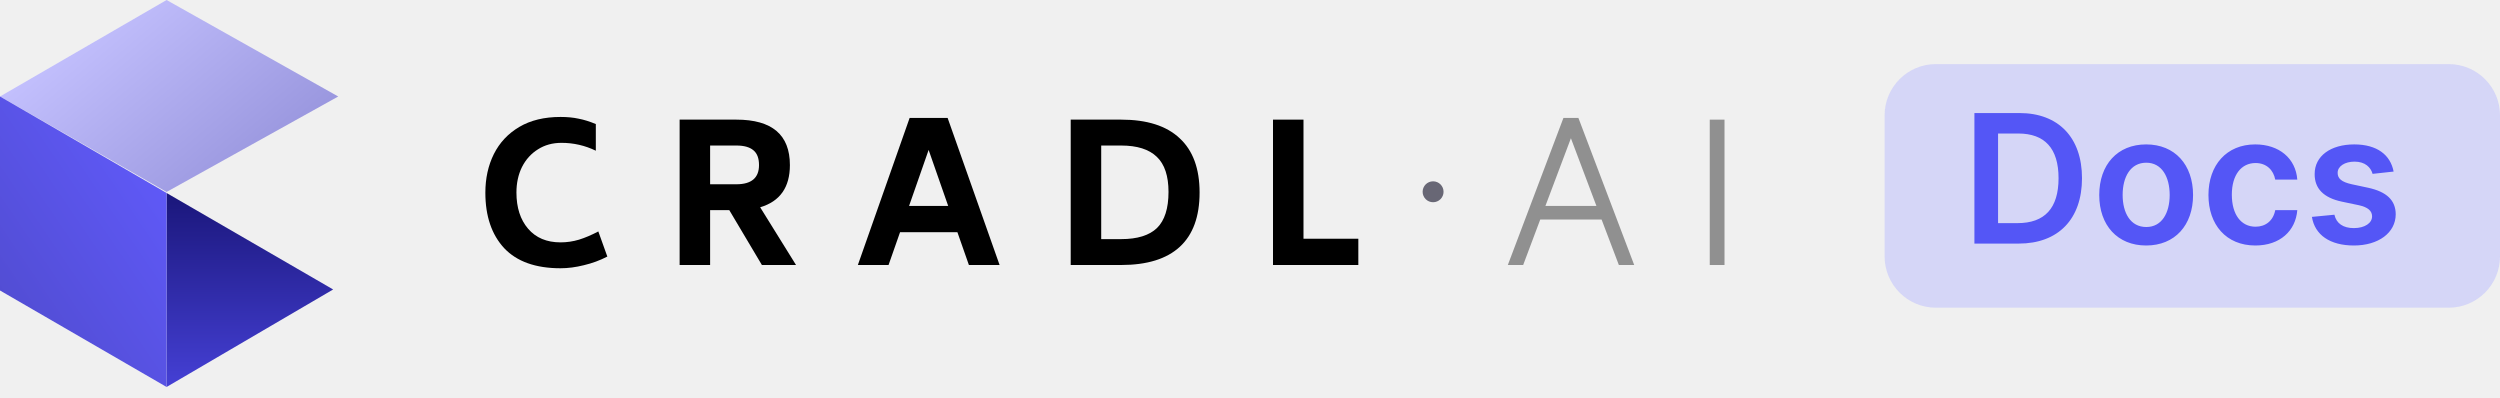
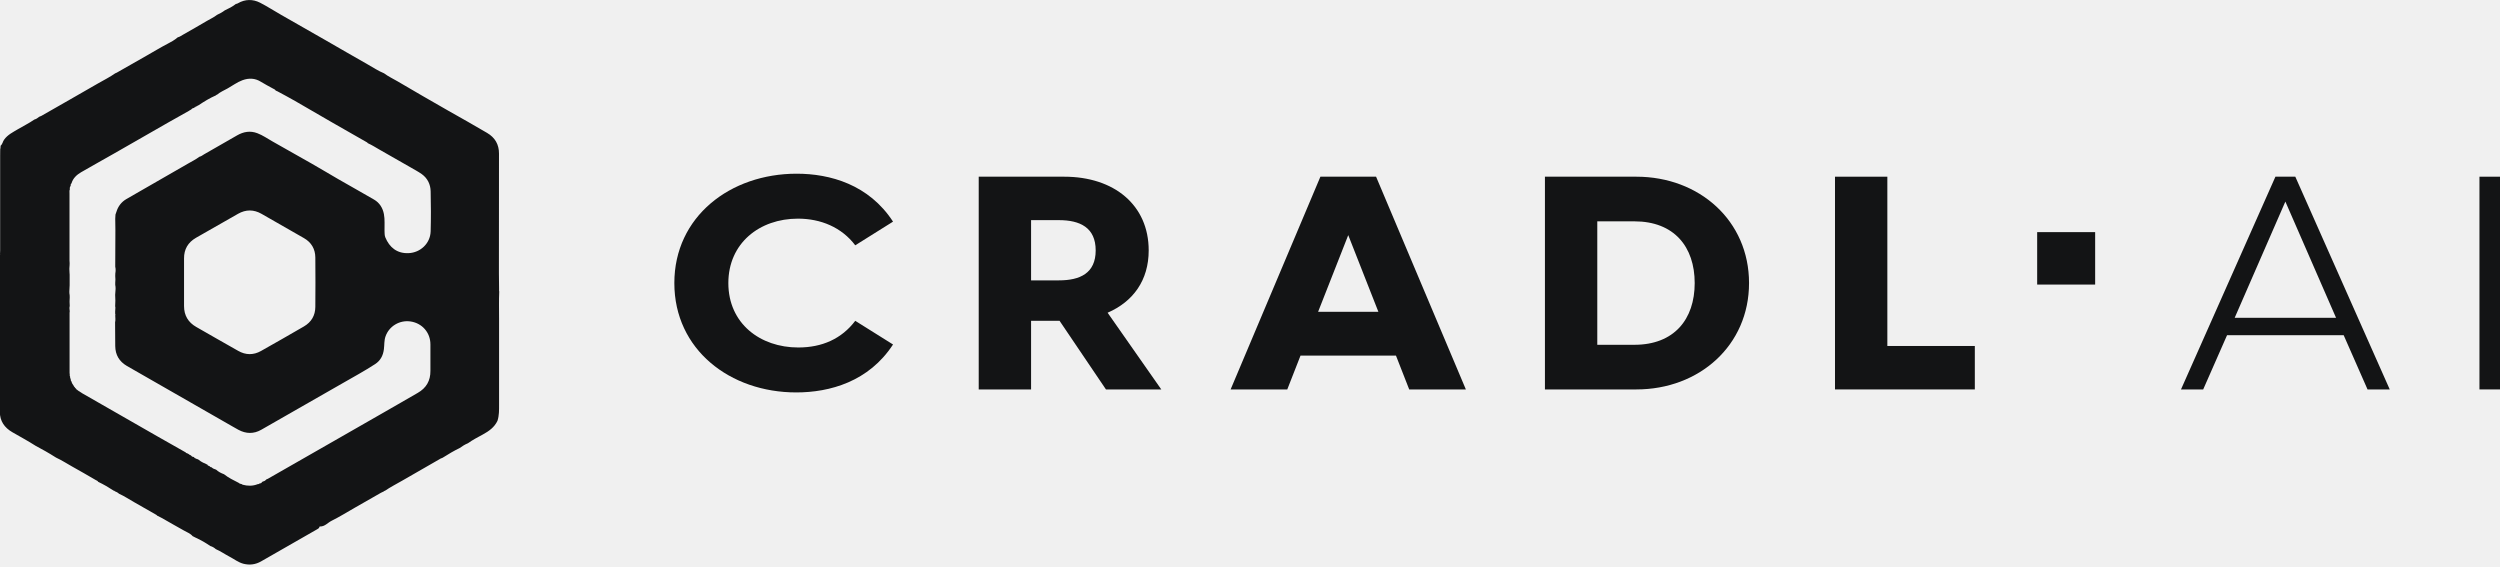
- <svg xmlns="http://www.w3.org/2000/svg" width="195" height="31" viewBox="0 0 195 31" fill="none">
-   <rect x="147" y="5" width="48" height="19" rx="4" fill="#BBBCFE" fill-opacity="0.5" />
-   <path d="M157.455 19C160.557 19 162.396 17.081 162.396 13.899C162.396 10.727 160.557 8.818 157.524 8.818H154.004V19H157.455ZM155.849 17.404V10.414H157.42C159.488 10.414 160.567 11.568 160.567 13.899C160.567 16.241 159.488 17.404 157.365 17.404H155.849ZM167.4 19.149C169.637 19.149 171.059 17.573 171.059 15.212C171.059 12.845 169.637 11.264 167.4 11.264C165.163 11.264 163.741 12.845 163.741 15.212C163.741 17.573 165.163 19.149 167.4 19.149ZM167.41 17.707C166.172 17.707 165.566 16.604 165.566 15.207C165.566 13.81 166.172 12.691 167.41 12.691C168.628 12.691 169.235 13.81 169.235 15.207C169.235 16.604 168.628 17.707 167.41 17.707ZM175.918 19.149C177.837 19.149 179.06 18.011 179.189 16.39H177.469C177.315 17.21 176.723 17.683 175.933 17.683C174.809 17.683 174.083 16.743 174.083 15.182C174.083 13.641 174.824 12.716 175.933 12.716C176.798 12.716 177.33 13.273 177.469 14.008H179.189C179.065 12.353 177.772 11.264 175.908 11.264C173.671 11.264 172.259 12.88 172.259 15.212C172.259 17.523 173.636 19.149 175.918 19.149ZM186.702 13.382C186.454 12.089 185.42 11.264 183.63 11.264C181.79 11.264 180.538 12.169 180.543 13.581C180.538 14.695 181.224 15.43 182.69 15.734L183.993 16.007C184.694 16.161 185.022 16.445 185.022 16.877C185.022 17.399 184.455 17.792 183.6 17.792C182.775 17.792 182.238 17.434 182.084 16.748L180.329 16.917C180.553 18.319 181.731 19.149 183.605 19.149C185.514 19.149 186.862 18.16 186.866 16.713C186.862 15.624 186.161 14.958 184.719 14.645L183.416 14.367C182.641 14.193 182.332 13.924 182.337 13.482C182.332 12.964 182.904 12.607 183.655 12.607C184.485 12.607 184.923 13.059 185.062 13.561L186.702 13.382Z" fill="#5456F6" />
-   <path d="M43.722 20.924C41.778 20.924 40.312 20.401 39.324 19.354C38.347 18.297 37.858 16.856 37.858 15.031C37.858 13.914 38.078 12.912 38.517 12.024C38.965 11.127 39.629 10.418 40.506 9.9C41.384 9.381 42.456 9.122 43.722 9.122C44.251 9.122 44.719 9.167 45.128 9.257C45.547 9.336 45.996 9.476 46.474 9.676V11.755C45.627 11.346 44.734 11.142 43.797 11.142C43.099 11.142 42.486 11.311 41.957 11.65C41.428 11.979 41.015 12.438 40.715 13.026C40.426 13.615 40.282 14.278 40.282 15.016C40.282 16.192 40.586 17.135 41.194 17.843C41.803 18.551 42.645 18.905 43.722 18.905C44.211 18.905 44.69 18.835 45.158 18.695C45.637 18.546 46.141 18.332 46.669 18.052L47.372 20.012C46.794 20.311 46.185 20.535 45.547 20.685C44.909 20.845 44.301 20.924 43.722 20.924Z" fill="black" />
-   <path d="M56.885 16.392H55.389V20.67H53.011V9.331H57.438C60.221 9.331 61.612 10.513 61.612 12.877C61.612 14.612 60.839 15.709 59.293 16.168L62.09 20.67H59.428L56.885 16.392ZM55.389 14.373H57.438C58.615 14.373 59.203 13.874 59.203 12.877C59.203 12.348 59.059 11.964 58.77 11.725C58.48 11.476 58.037 11.351 57.438 11.351H55.389V14.373Z" fill="black" />
-   <path d="M74.677 18.112H70.204L69.307 20.67H66.913L70.952 9.197H73.914L77.968 20.67H75.574L74.677 18.112ZM73.959 16.063L72.433 11.695L70.907 16.063H73.959Z" fill="black" />
-   <path d="M87.45 9.331C89.464 9.331 90.985 9.815 92.012 10.783C93.049 11.74 93.568 13.151 93.568 15.016C93.568 16.89 93.054 18.302 92.027 19.249C91 20.196 89.474 20.67 87.45 20.67H83.515V9.331H87.45ZM91.144 14.971C91.144 13.724 90.84 12.812 90.232 12.233C89.624 11.645 88.696 11.351 87.45 11.351H85.894V18.651H87.45C88.716 18.651 89.648 18.361 90.247 17.783C90.845 17.195 91.144 16.257 91.144 14.971Z" fill="black" />
-   <path d="M105.95 18.621V20.67H99.294V9.331H101.672V18.621H105.95Z" fill="black" />
-   <path d="M25.985 22.579L12.993 30.184V15.053L25.985 22.579Z" fill="url(#paint0_linear_3992_1647)" />
-   <path d="M12.993 0L0 7.526L12.993 14.973L26.381 7.526L12.993 0Z" fill="url(#paint1_linear_3992_1647)" />
-   <path d="M12.993 30.184L0 22.658V7.526L12.993 15.053V30.184Z" fill="url(#paint2_linear_3992_1647)" />
-   <path opacity="0.6" d="M112.597 14.959C112.597 15.409 112.232 15.774 111.781 15.774C111.331 15.774 110.965 15.409 110.965 14.959C110.965 14.508 111.331 14.143 111.781 14.143C112.232 14.143 112.597 14.508 112.597 14.959Z" fill="#0D0B23" />
-   <path d="M124.925 17.125H120.138L118.807 20.671H117.61L121.948 9.197H123.115L127.468 20.671H126.271L124.925 17.125ZM124.521 16.063L122.531 10.783L120.542 16.063H124.521Z" fill="black" fill-opacity="0.4" />
-   <path d="M133.36 9.332H134.512V20.671H133.36V9.332Z" fill="black" fill-opacity="0.4" />
+ <svg xmlns="http://www.w3.org/2000/svg" width="627" height="142" viewBox="0 0 627 142" fill="none">
+   <g clip-path="url(#clip0_1454_51006)">
+     <path d="M-0.001 63.718C0.018 63.43 0.038 63.161 0.038 62.874C0.038 54.909 0.038 46.944 0.038 38.979C0.038 38.442 0.038 37.885 0.057 37.348C0.076 37.29 0.096 37.233 0.115 37.194C0.134 36.983 0.154 36.753 0.154 36.542C0.637 36.158 0.676 35.525 1.024 35.045C1.914 33.778 3.268 33.145 4.545 32.377C5.88 31.571 7.312 30.899 8.588 29.997C9.072 29.863 9.478 29.594 9.865 29.268C9.885 29.287 9.904 29.268 9.923 29.249C10.059 29.191 10.213 29.153 10.349 29.076C15.108 26.351 19.886 23.645 24.626 20.9C26.058 20.075 27.547 19.346 28.902 18.386C29.056 18.309 29.23 18.271 29.366 18.175C31.842 16.774 34.299 15.354 36.775 13.953C38.517 12.974 40.219 11.918 41.999 10.997C42.908 10.536 43.798 10.037 44.572 9.366C45.075 9.251 45.5 8.924 45.945 8.675C47.938 7.542 49.931 6.41 51.904 5.239C52.755 4.74 53.664 4.337 54.438 3.723C55.115 3.416 55.754 3.071 56.334 2.629L56.353 2.61C57.34 2.149 58.307 1.67 59.178 0.979C59.352 0.998 59.507 0.902 59.661 0.825C61.48 -0.23 63.395 -0.25 65.214 0.672C67.013 1.593 68.715 2.706 70.476 3.704C74.19 5.834 77.905 7.926 81.6 10.057C85.121 12.072 88.622 14.125 92.162 16.121C93.536 16.889 94.852 17.791 96.322 18.386C97.386 19.192 98.605 19.749 99.746 20.42C103.925 22.877 108.123 25.314 112.34 27.713C115.629 29.575 118.918 31.418 122.168 33.337C124.161 34.508 125.147 36.235 125.147 38.499C125.147 48.518 125.128 58.536 125.128 68.535C125.128 69.764 125.147 71.011 125.167 72.24C125.167 72.374 125.167 72.508 125.167 72.623C125.167 72.719 125.167 72.796 125.167 72.892C125.186 72.969 125.186 73.065 125.205 73.141C125.108 75.387 125.167 77.652 125.167 79.916C125.167 87.094 125.167 94.272 125.167 101.45C125.167 102.832 125.205 104.214 124.76 105.557C123.986 107.169 122.632 108.129 121.123 108.954C119.846 109.645 118.55 110.317 117.37 111.161C116.616 111.468 115.939 111.891 115.281 112.37C113.849 113.061 112.495 113.867 111.16 114.712C111.083 114.75 111.005 114.808 110.928 114.846C110.812 114.885 110.676 114.923 110.56 114.981C107.349 116.823 104.138 118.646 100.946 120.508C99.475 121.372 97.947 122.12 96.535 123.099C96.438 123.099 96.341 123.118 96.283 123.233C96.032 123.348 95.761 123.464 95.529 123.598C93.362 124.826 91.215 126.074 89.048 127.302C87.094 128.415 85.159 129.624 83.147 130.622C82.18 131.102 81.464 132.081 80.246 132.043C80.129 132.043 80.11 132.1 80.091 132.196C80.052 132.465 79.82 132.561 79.626 132.695C74.906 135.401 70.186 138.107 65.446 140.813C64.092 141.581 62.641 141.773 61.132 141.408C59.778 141.082 58.714 140.199 57.514 139.585C56.373 138.99 55.328 138.242 54.129 137.723C53.742 137.378 53.316 137.109 52.794 136.956H52.774C51.614 136.169 50.395 135.44 49.099 134.864C48.828 134.729 48.576 134.595 48.306 134.461C47.725 133.77 46.855 133.482 46.1 133.041C45.249 132.542 44.378 132.043 43.508 131.582C42.134 130.853 40.819 129.97 39.406 129.317H39.387C39.329 129.164 39.174 129.106 39.039 129.029C37.259 128.012 35.479 126.995 33.699 125.978C32.422 125.268 31.223 124.442 29.888 123.847C29.579 123.56 29.211 123.348 28.805 123.214C28.766 123.099 28.669 123.08 28.553 123.08C27.296 122.254 25.98 121.487 24.607 120.834C24.51 120.585 24.239 120.527 24.046 120.412C22.034 119.241 20.041 118.09 18.01 116.957C16.733 116.247 15.514 115.441 14.179 114.827C14.083 114.77 14.005 114.731 13.909 114.674C12.264 113.618 10.562 112.678 8.84 111.756L8.821 111.737C6.963 110.547 5.009 109.511 3.094 108.398C1.102 107.246 -0.04 105.596 -0.04 103.273C-0.04 94.311 -0.04 85.348 -0.059 76.366C-0.059 74.754 -0.098 73.161 -0.117 71.549C-0.04 70.243 -0.059 68.938 -0.117 67.633C-0.059 66.635 -0.059 65.637 -0.117 64.639C-0.117 64.467 -0.117 64.294 -0.117 64.121C0.057 63.987 0.057 63.852 -0.001 63.718ZM18.764 97.17L18.784 97.189C18.784 97.266 18.822 97.305 18.9 97.305L18.919 97.324C18.919 97.4 18.958 97.439 19.035 97.439L19.055 97.458C19.132 97.65 19.248 97.765 19.442 97.823C19.48 97.938 19.558 97.976 19.674 97.996C19.693 98.072 19.732 98.111 19.828 98.111H19.848C19.848 98.187 19.886 98.207 19.964 98.187C20.003 98.207 20.041 98.245 20.08 98.264C20.099 98.341 20.157 98.379 20.235 98.36C20.331 98.437 20.447 98.514 20.544 98.59C26.909 102.237 33.274 105.883 39.639 109.53C41.941 110.835 44.243 112.14 46.545 113.445C46.642 113.599 46.777 113.676 46.971 113.695C47.009 113.714 47.048 113.752 47.106 113.772C47.145 113.791 47.183 113.81 47.222 113.829C47.261 113.848 47.319 113.887 47.358 113.906C47.512 114.059 47.686 114.175 47.899 114.213C48.054 114.462 48.267 114.597 48.557 114.597C48.576 114.635 48.596 114.635 48.634 114.635C48.77 114.846 48.944 115 49.215 115C49.253 115.173 49.37 115.134 49.486 115.115C49.505 115.192 49.524 115.211 49.602 115.192C49.64 115.211 49.698 115.23 49.737 115.249C49.776 115.288 49.834 115.326 49.873 115.345L49.892 115.364C50.511 115.883 51.265 116.19 51.981 116.516C52.001 116.554 52.02 116.574 52.059 116.554C52.078 116.746 52.175 116.823 52.368 116.804C52.407 116.957 52.542 116.919 52.639 116.938C52.697 117.149 52.852 117.188 53.045 117.188C53.355 117.495 53.761 117.668 54.187 117.783C54.767 118.32 55.444 118.666 56.179 118.934C57.301 119.836 58.597 120.45 59.874 121.103C60.068 121.333 60.377 121.333 60.648 121.429C60.706 121.468 60.783 121.544 60.842 121.564C62.118 121.909 63.376 121.928 64.633 121.429C64.827 121.448 65.001 121.372 65.136 121.237C65.407 121.237 65.62 121.141 65.717 120.873C65.833 120.815 65.949 120.777 66.065 120.719C66.413 120.662 66.626 120.412 66.858 120.201C66.955 120.163 67.071 120.143 67.168 120.086C72.72 116.919 78.291 113.752 83.844 110.547C88.003 108.148 92.182 105.768 96.341 103.389C99.166 101.796 101.951 100.145 104.776 98.533C106.923 97.305 107.968 95.481 107.949 93.025C107.929 90.798 107.949 88.572 107.949 86.365C107.949 83.429 105.898 81.068 102.996 80.626C100.249 80.204 97.579 81.797 96.689 84.369C96.322 85.405 96.419 86.499 96.283 87.574C96.09 89.167 95.413 90.453 94.078 91.317C91.447 93.025 88.7 94.522 85.991 96.076C79.162 99.972 72.352 103.907 65.523 107.784C63.647 108.858 61.712 108.82 59.816 107.803C58.946 107.342 58.114 106.824 57.243 106.344C48.77 101.488 40.296 96.633 31.823 91.777C29.908 90.664 28.921 88.994 28.902 86.787C28.882 84.81 28.882 82.834 28.863 80.838C28.998 80.281 28.921 79.705 28.902 79.149C28.96 78.976 28.94 78.803 28.882 78.63C28.882 78.458 28.882 78.285 28.882 78.112C28.902 77.901 28.902 77.671 28.921 77.46C28.979 77.23 28.921 77.018 28.882 76.807C28.94 75.848 28.96 74.907 28.882 73.948C28.902 73.775 28.902 73.602 28.921 73.41C28.998 72.758 29.037 72.105 28.902 71.453C28.902 71.28 28.902 71.107 28.902 70.915C28.96 70.359 28.96 69.783 28.902 69.226C28.902 69.015 28.921 68.785 28.921 68.574C29.018 68.017 29.037 67.441 28.902 66.885C28.921 63.833 28.94 60.763 28.94 57.711C28.94 56.751 28.921 55.811 28.902 54.851C28.921 54.506 28.94 54.16 28.96 53.815C29.037 53.585 29.114 53.373 29.192 53.143C29.617 51.742 30.449 50.648 31.707 49.919C36.872 46.944 42.057 43.969 47.222 40.995C48.17 40.457 49.157 39.958 50.027 39.306C50.472 39.229 50.801 38.922 51.169 38.711C53.935 37.137 56.702 35.525 59.468 33.951C61.074 33.03 62.757 32.723 64.556 33.414C65.91 33.932 67.11 34.776 68.367 35.486C71.656 37.329 74.945 39.21 78.234 41.071C80.42 42.319 82.586 43.624 84.772 44.891C87.771 46.618 90.808 48.307 93.807 50.053C95.2 50.859 95.993 52.164 96.283 53.681C96.554 55.062 96.399 56.483 96.438 57.903C96.457 58.44 96.438 59.035 96.631 59.515C97.657 62.029 99.572 63.622 102.493 63.488C105.453 63.353 107.91 61.05 108.007 58.037C108.103 54.679 108.084 51.339 108.007 47.98C107.968 46.234 107.233 44.718 105.801 43.681C104.892 43.029 103.867 42.511 102.899 41.935C100.346 40.457 97.773 38.998 95.2 37.54C94.213 36.983 93.285 36.369 92.24 35.908C92.182 35.851 92.143 35.755 92.066 35.717C89.203 34.085 86.339 32.454 83.496 30.823C80.323 28.999 77.189 27.157 74.016 25.334C72.642 24.547 71.25 23.798 69.857 23.05C69.799 23.03 69.76 22.992 69.702 22.973C69.663 22.954 69.605 22.915 69.567 22.896C69.431 22.839 69.296 22.781 69.16 22.724C68.986 22.416 68.657 22.32 68.386 22.167C67.4 21.61 66.394 21.111 65.446 20.516C63.956 19.576 62.409 19.538 60.822 20.113C59.468 20.612 58.307 21.495 57.069 22.186C56.16 22.685 55.212 23.088 54.419 23.76C54.303 23.76 54.225 23.798 54.167 23.913C52.62 24.585 51.207 25.449 49.814 26.389C49.776 26.408 49.718 26.428 49.679 26.447C49.602 26.408 49.563 26.447 49.563 26.523C49.505 26.562 49.447 26.6 49.389 26.639C49.35 26.639 49.312 26.639 49.292 26.677C49.137 26.677 49.021 26.735 48.963 26.888C48.828 26.888 48.712 26.965 48.634 27.061C48.364 27.119 48.131 27.215 47.977 27.445C47.841 27.521 47.706 27.598 47.57 27.675C47.512 27.637 47.493 27.675 47.512 27.733C45.771 28.711 44.03 29.69 42.289 30.669C37.781 33.241 33.293 35.832 28.785 38.404C25.98 40.016 23.137 41.57 20.331 43.202C19.248 43.835 18.3 44.699 17.933 45.984C17.797 46.1 17.681 46.215 17.758 46.407C17.739 46.503 17.7 46.579 17.681 46.675C17.507 46.906 17.468 47.174 17.526 47.462C17.372 47.788 17.43 48.153 17.43 48.499C17.43 54.122 17.43 59.745 17.43 65.369C17.43 65.58 17.449 65.81 17.468 66.021C17.468 66.194 17.449 66.367 17.449 66.559C17.372 67.115 17.391 67.691 17.43 68.267C17.449 68.478 17.449 68.708 17.468 68.919C17.468 69.783 17.468 70.666 17.468 71.529C17.449 71.798 17.449 72.048 17.43 72.316C17.391 72.873 17.352 73.449 17.468 74.005C17.468 74.178 17.468 74.351 17.488 74.523C17.43 75.272 17.43 76.001 17.488 76.75C17.352 77.191 17.449 77.632 17.488 78.055C17.468 78.189 17.449 78.304 17.449 78.439C17.449 83.448 17.449 88.476 17.449 93.485C17.449 93.696 17.488 93.907 17.507 94.119C17.449 94.215 17.449 94.311 17.565 94.387C17.584 94.483 17.604 94.56 17.604 94.656C17.565 94.771 17.565 94.848 17.681 94.925C17.7 95.001 17.72 95.078 17.739 95.174C17.72 95.385 17.797 95.577 17.952 95.731C18.01 96.076 18.203 96.364 18.416 96.633C18.397 96.71 18.416 96.729 18.494 96.748C18.532 96.94 18.668 97.055 18.822 97.17C18.648 97.151 18.687 97.17 18.764 97.17ZM46.158 70.762C46.158 72.758 46.158 74.773 46.158 76.769C46.158 79.11 47.203 80.857 49.234 82.008C52.736 84.004 56.218 86.019 59.739 87.996C61.615 89.071 63.569 89.09 65.446 88.035C69.064 86 72.642 83.947 76.222 81.874C78.098 80.78 79.065 79.129 79.085 76.98C79.123 72.834 79.123 68.708 79.085 64.563C79.065 62.432 78.079 60.782 76.241 59.726C72.701 57.673 69.141 55.657 65.581 53.623C63.627 52.51 61.654 52.51 59.7 53.623C56.179 55.619 52.658 57.634 49.137 59.649C47.145 60.801 46.139 62.528 46.158 64.812C46.158 66.789 46.158 68.766 46.158 70.762Z" fill="#131415" />
+   </g>
+   <path d="M199.706 98.421C208.099 98.421 217.905 95.716 223.971 86.398L214.497 80.461C211.09 84.97 206.187 87.149 200.204 87.149C190.648 87.149 182.67 81.137 182.67 70.992C182.67 60.998 190.482 54.836 200.121 54.836C205.855 54.836 211.09 57.015 214.497 61.524L223.971 55.587C217.905 46.269 208.182 43.564 199.789 43.564C183.169 43.564 169.125 54.31 169.125 70.992C169.125 87.675 183.086 98.421 199.706 98.421Z" fill="#131415" />
+   <path d="M277.373 97.67H291.251L277.789 78.432C284.188 75.651 288.093 70.316 288.093 62.801C288.093 51.454 279.451 44.315 266.903 44.315H245.463V97.67H258.593V80.461H265.739L277.373 97.67ZM258.593 70.316V55.211H265.573C270.892 55.211 274.797 57.09 274.797 62.801C274.797 68.513 270.892 70.316 265.573 70.316H258.593Z" fill="#131415" />
+   <path d="M331.158 44.315L308.638 97.67H322.848L326.172 89.178H350.105L353.429 97.67H367.639L345.119 44.315H331.158ZM330.577 78.207L338.139 58.969L345.701 78.207H330.577Z" fill="#131415" />
+   <path d="M387.469 97.67H410.405C426.194 97.67 438.659 86.623 438.659 70.992C438.659 55.362 426.194 44.315 410.405 44.315H387.469V97.67ZM400.599 86.473V55.512H409.906C419.878 55.512 425.03 61.9 425.03 70.992C425.03 80.085 419.878 86.473 409.906 86.473H400.599Z" fill="#131415" />
+   <path d="M460.217 97.67H495.285V86.773H473.347V44.315H460.217V97.67Z" fill="#131415" />
+   <path d="M570.677 44.315L546.993 97.67H552.561L558.544 84.068H587.795L593.779 97.67H599.346L575.663 44.315H570.677ZM560.456 79.71L573.17 50.552L585.884 79.71H560.456Z" fill="#131415" />
+   <path d="M621.848 97.67H627V44.315H621.848V97.67Z" fill="#131415" />
+   <path d="M510.922 58.217H525.464V71.368H510.922V58.217Z" fill="#131415" />
  <defs>
-     <linearGradient id="paint0_linear_3992_1647" x1="19.489" y1="15.053" x2="19.489" y2="30.184" gradientUnits="userSpaceOnUse">
-       <stop stop-color="#1A167A" />
-       <stop offset="1" stop-color="#4540D5" />
-     </linearGradient>
-     <linearGradient id="paint1_linear_3992_1647" x1="7.369" y1="-1.96732e-07" x2="21.502" y2="16.758" gradientUnits="userSpaceOnUse">
-       <stop stop-color="#C5C2FF" />
-       <stop offset="1" stop-color="#918ED8" />
-     </linearGradient>
-     <linearGradient id="paint2_linear_3992_1647" x1="12.922" y1="14.537" x2="4.94446e-07" y2="23.32" gradientUnits="userSpaceOnUse">
-       <stop stop-color="#5F59F7" />
-       <stop offset="1" stop-color="#524DD3" />
-     </linearGradient>
+     <clipPath id="clip0_1454_51006">
+       <rect width="125.245" height="141.581" fill="white" />
+     </clipPath>
  </defs>
</svg>
